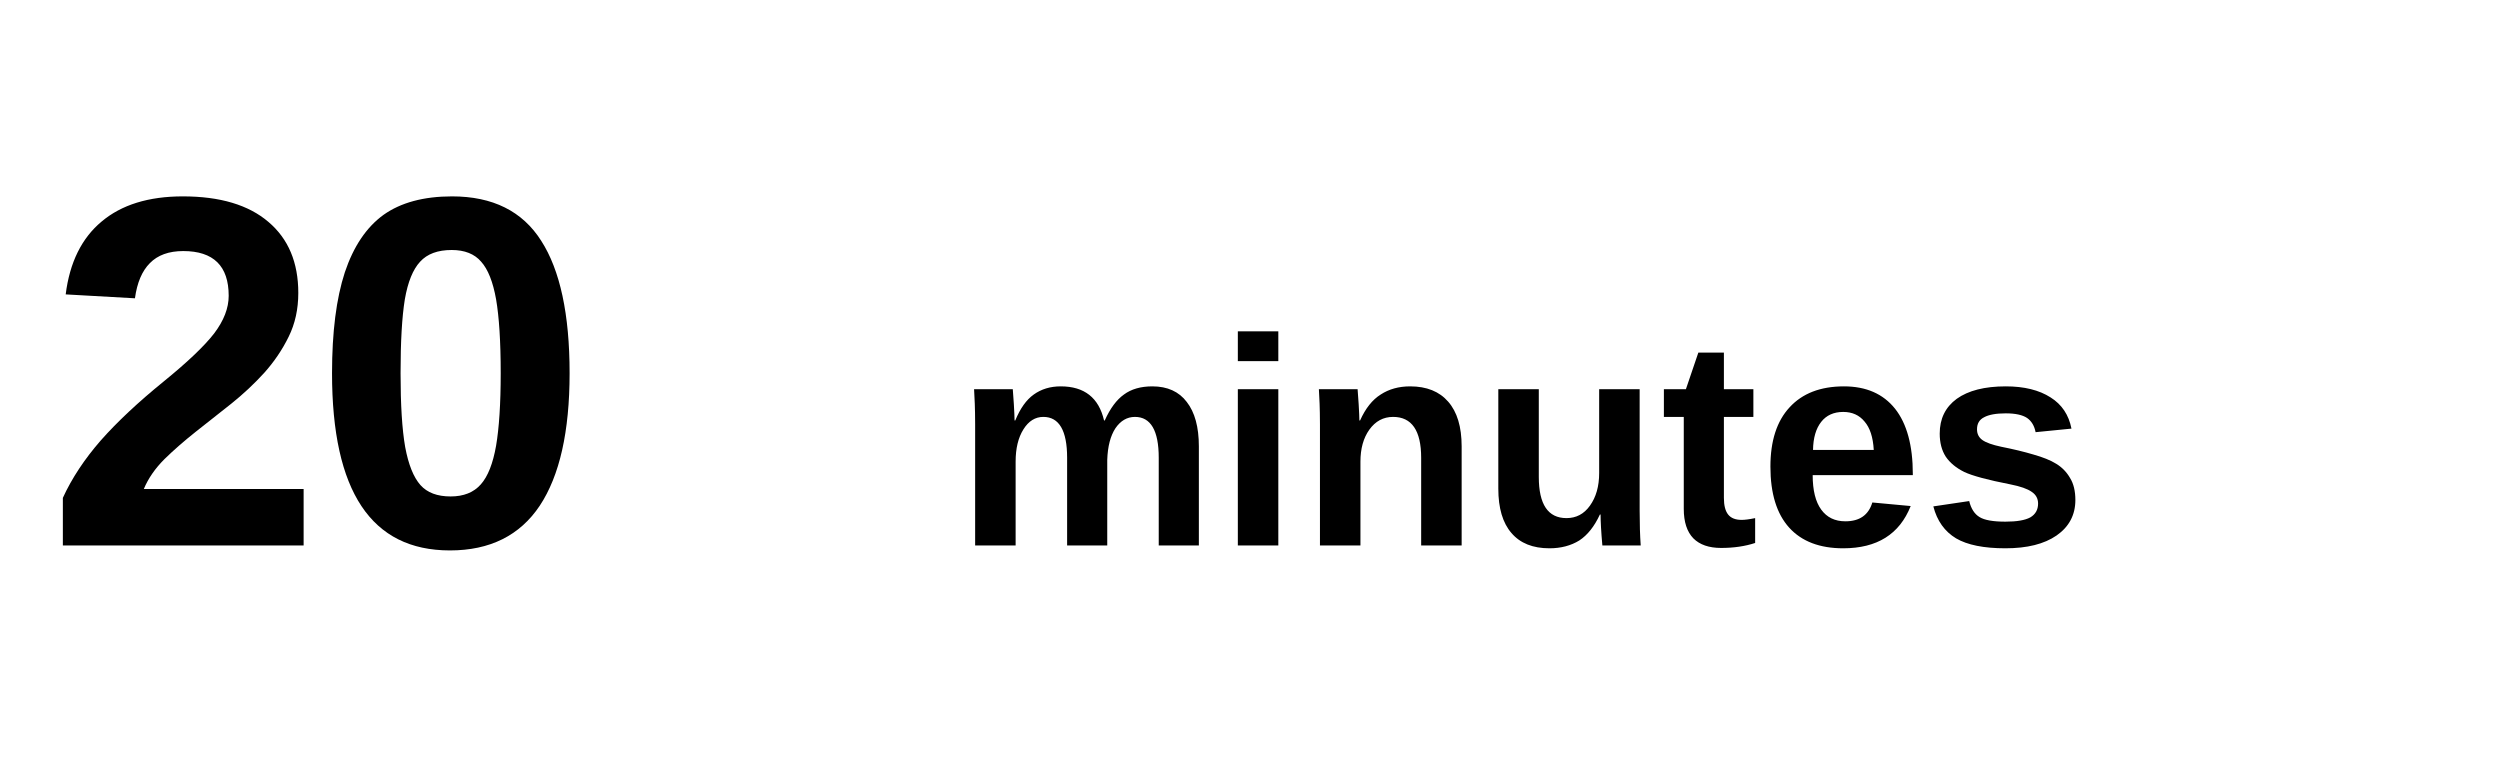
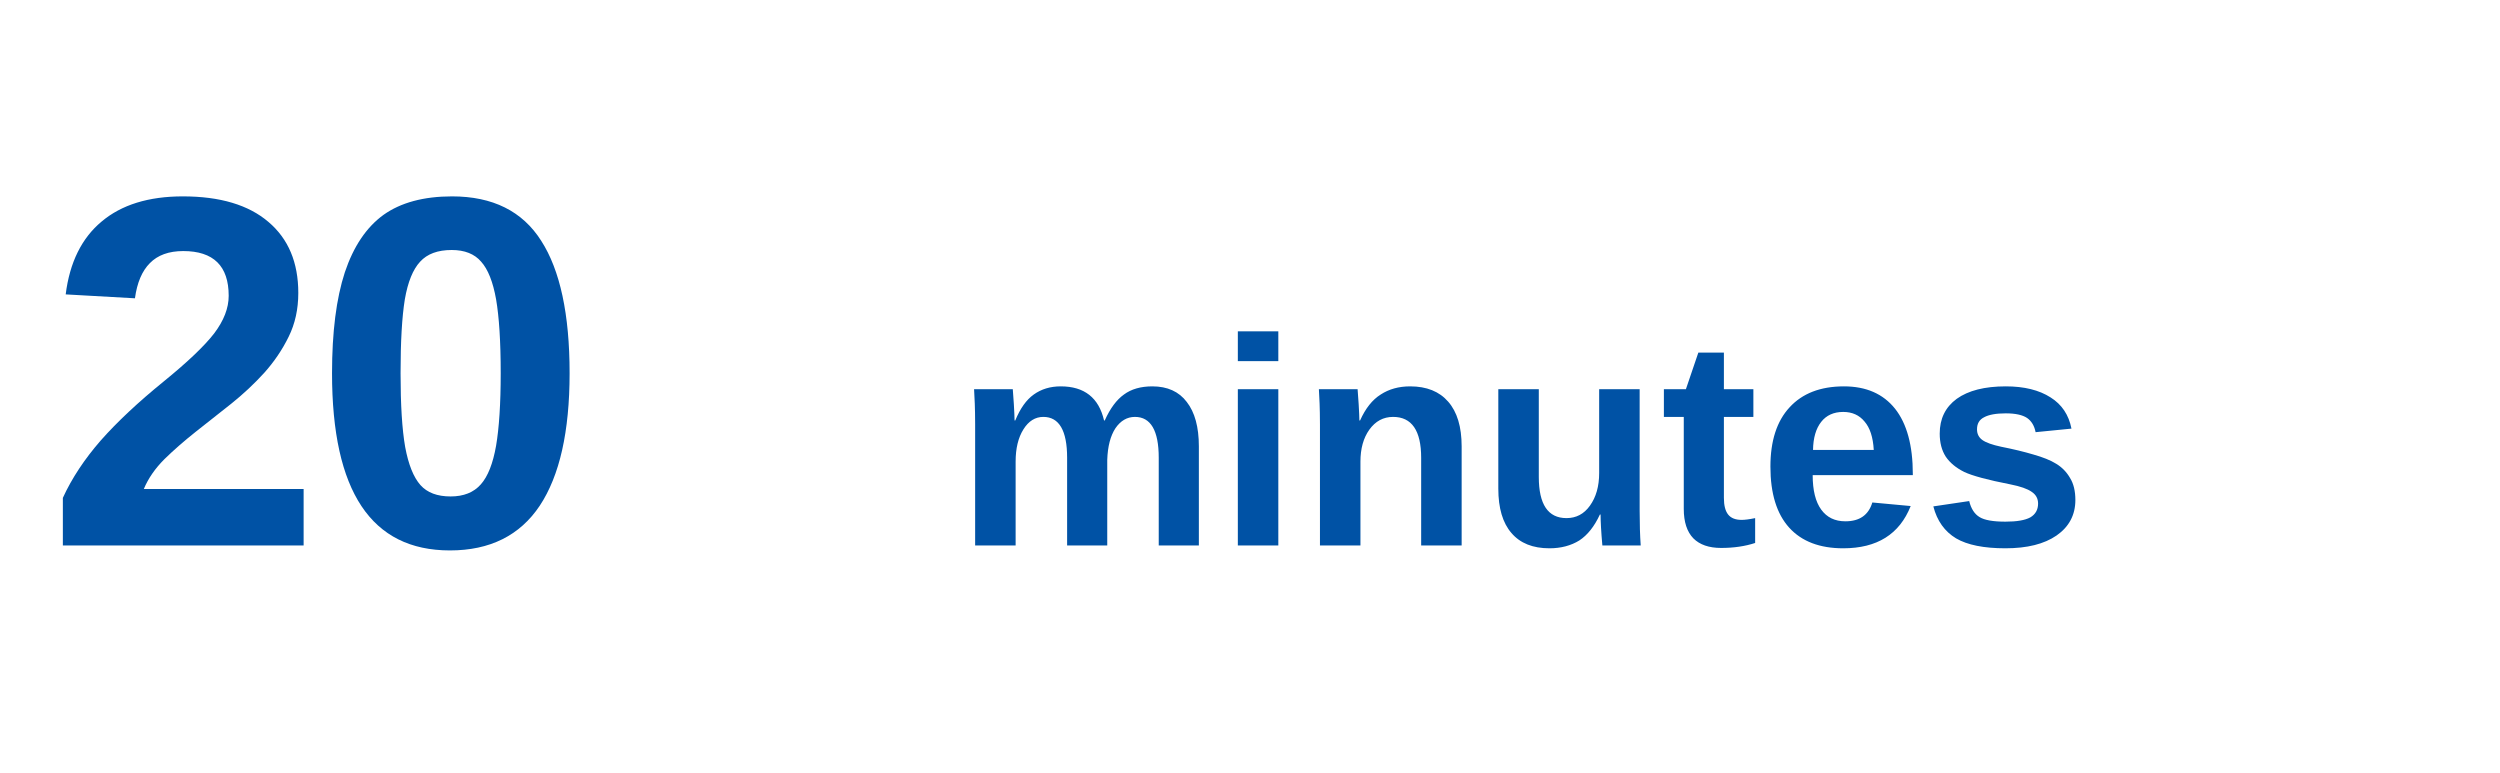
<svg xmlns="http://www.w3.org/2000/svg" viewBox="0 0 110 34">
-   <text x="2" y="24" font-family="'Arial Black','Helvetica Neue',Arial,sans-serif" font-size="22" font-weight="900" fill="#000" letter-spacing="-0.5">20</text>
-   <text x="42" y="24" font-family="'Arial Black','Helvetica Neue',Arial,sans-serif" font-size="13" font-weight="700" fill="#000" letter-spacing="0">minutes</text>
+   <text x="2" y="24" font-family="'Arial Black','Helvetica Neue',Arial,sans-serif" font-size="22" font-weight="900" fill="#0052a5" letter-spacing="-0.5">20</text>
+   <text x="42" y="24" font-family="'Arial Black','Helvetica Neue',Arial,sans-serif" font-size="13" font-weight="700" fill="#0052a5" letter-spacing="0">minutes</text>
</svg>
